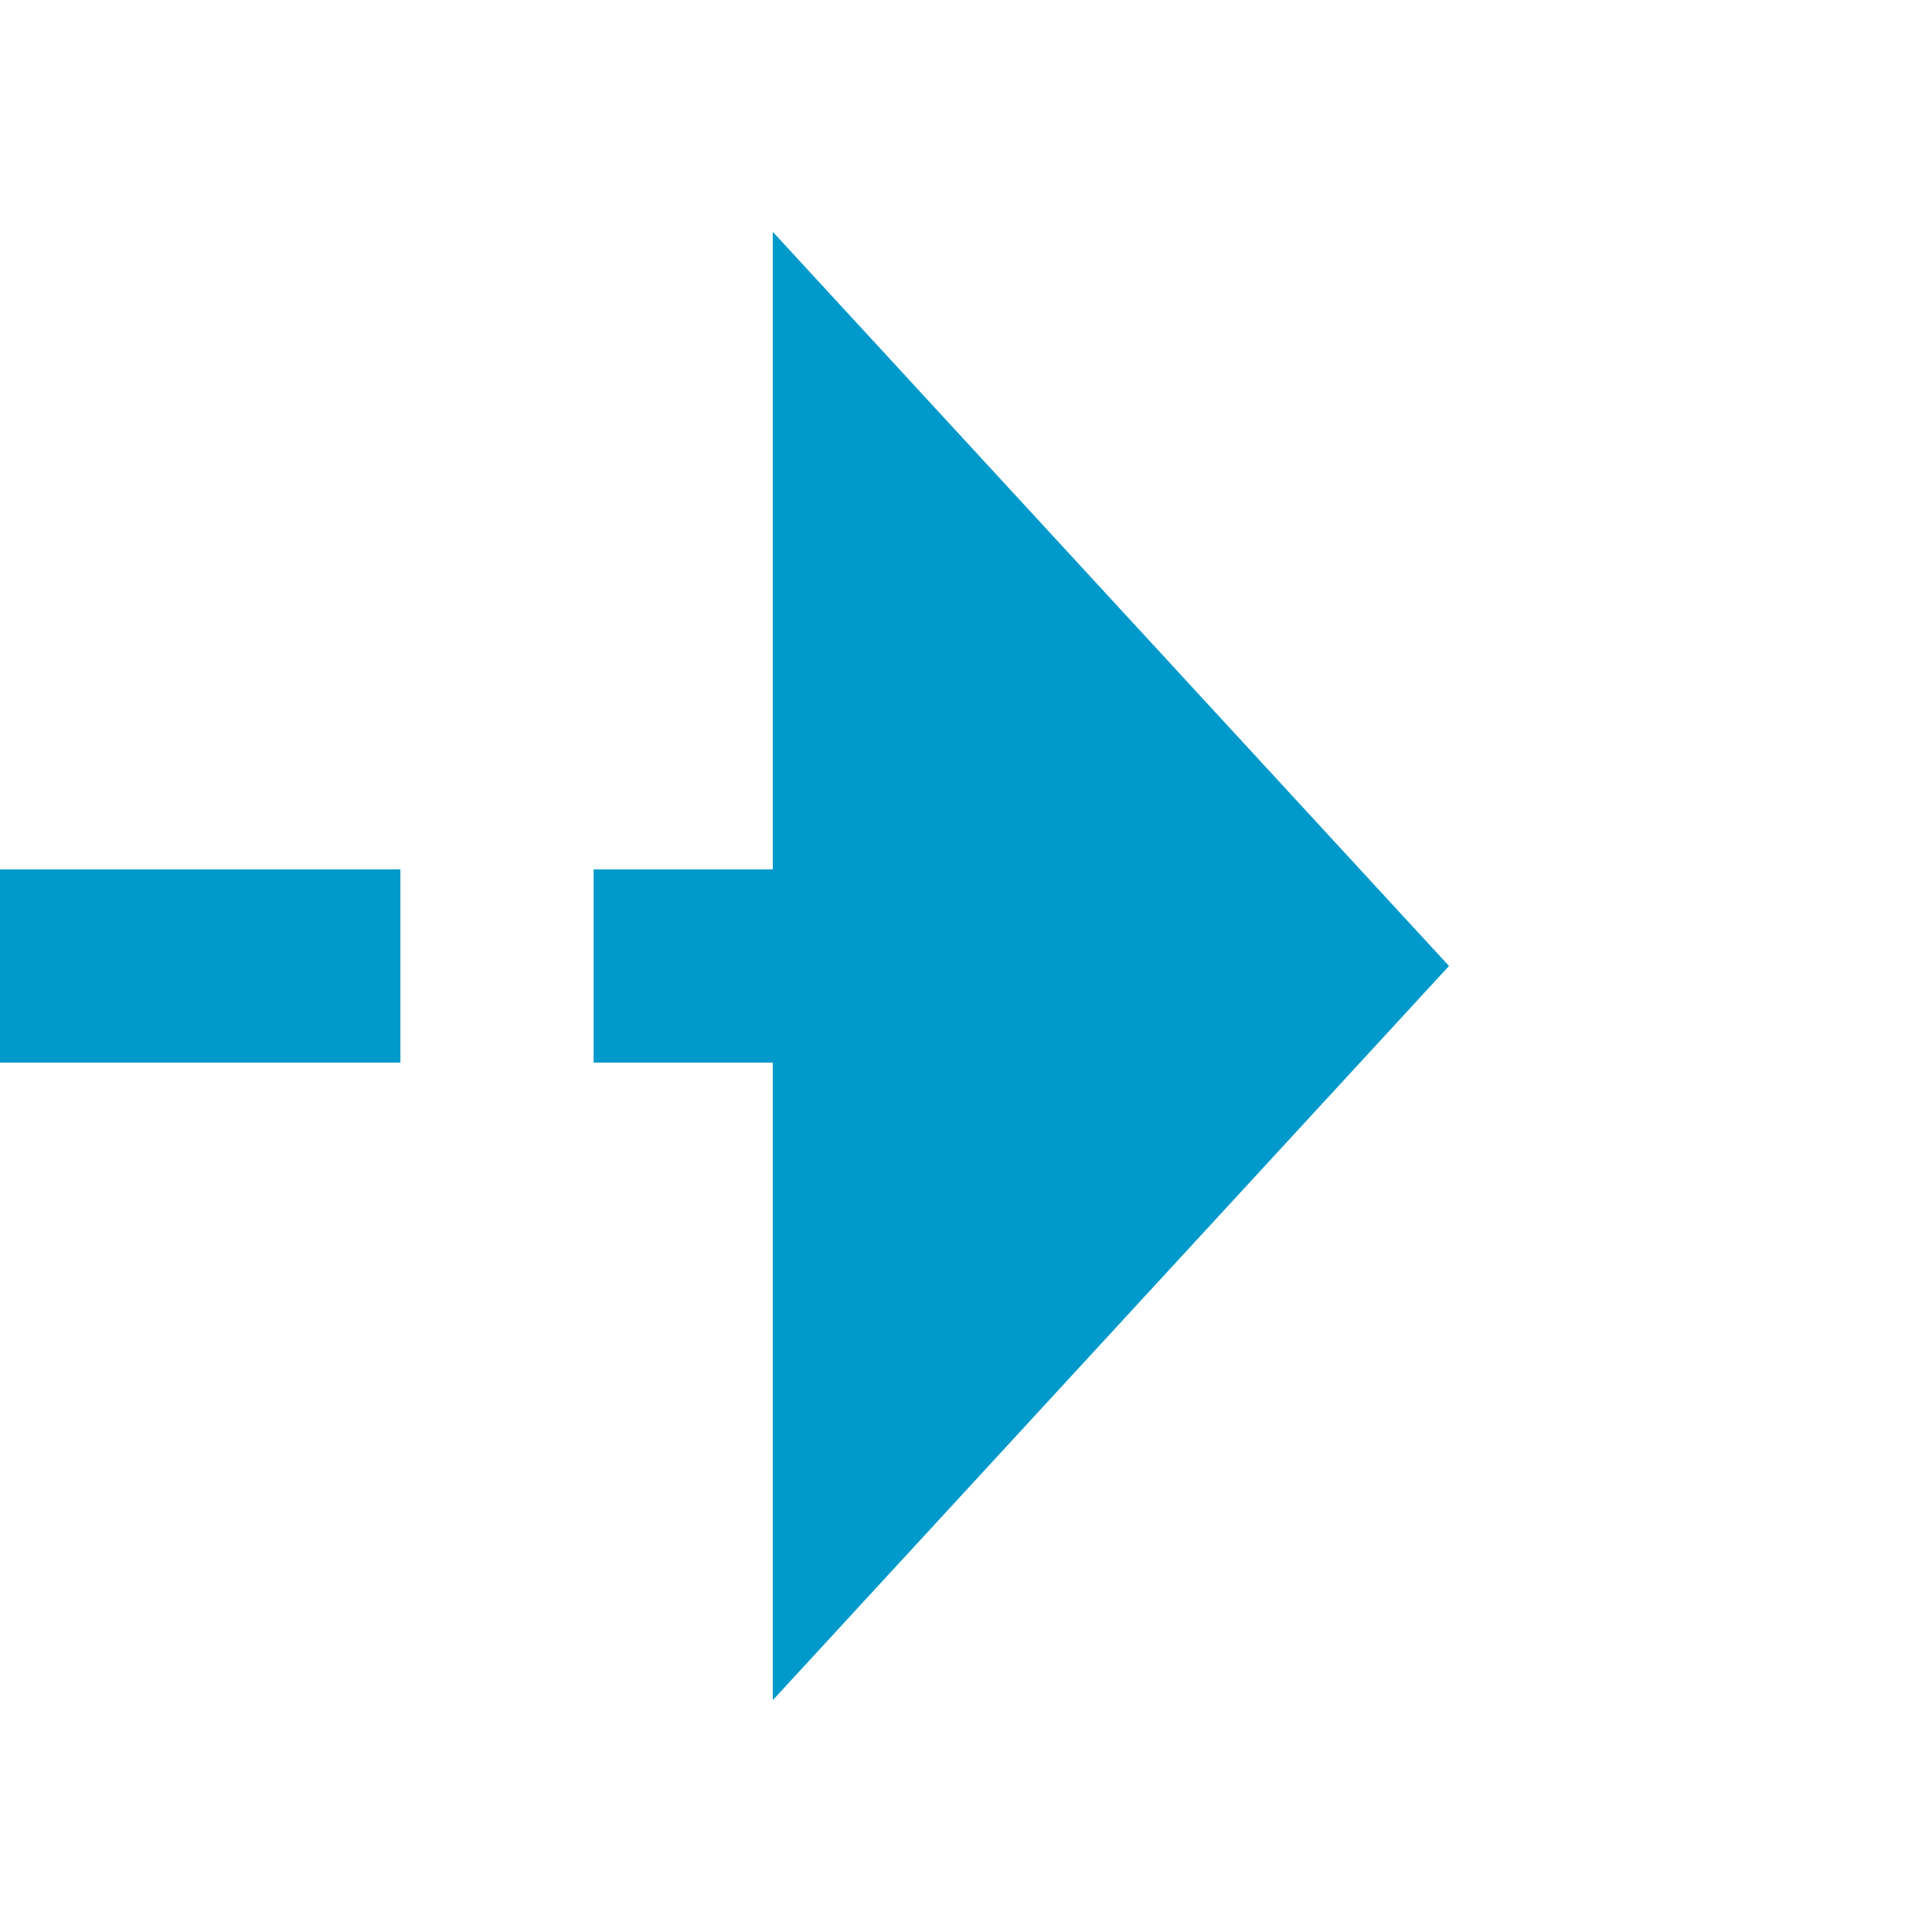
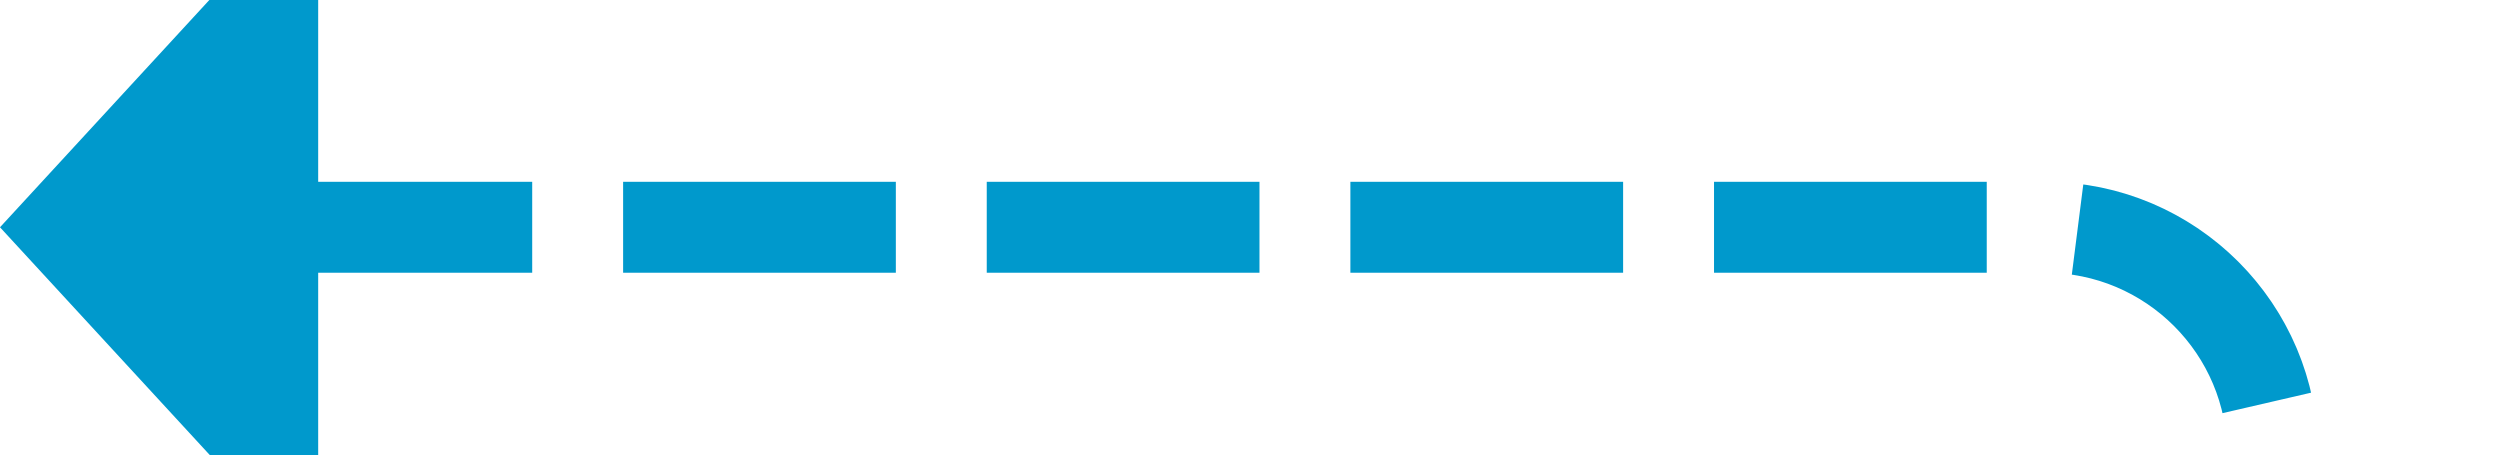
- <svg xmlns="http://www.w3.org/2000/svg" version="1.1" width="20px" height="20px" preserveAspectRatio="xMinYMid meet" viewBox="845 535 20 18">
-   <path d="M 740 571  L 740 549  A 5 5 0 0 1 745 544 L 854 544  " stroke-width="2" stroke-dasharray="6,2" stroke="rgba(0, 153, 204, 1)" fill="none" class="stroke" />
-   <path d="M 853 551.6  L 860 544  L 853 536.4  L 853 551.6  Z " fill-rule="nonzero" fill="rgba(0, 153, 204, 1)" stroke="none" class="fill" />
+ <svg xmlns="http://www.w3.org/2000/svg" version="1.1" width="55px" height="10px" preserveAspectRatio="xMinYMid meet" viewBox="340 302 55 8">
+   <path d="M 440 358  L 395 358  A 5 5 0 0 1 390 353 L 390 311  A 5 5 0 0 0 385 306 L 346 306  " stroke-width="2" stroke-dasharray="6,2" stroke="rgba(0, 153, 204, 1)" fill="none" class="stroke" />
+   <path d="M 347 298.4  L 340 306  L 347 313.6  L 347 298.4  Z " fill-rule="nonzero" fill="rgba(0, 153, 204, 1)" stroke="none" class="fill" />
</svg>
